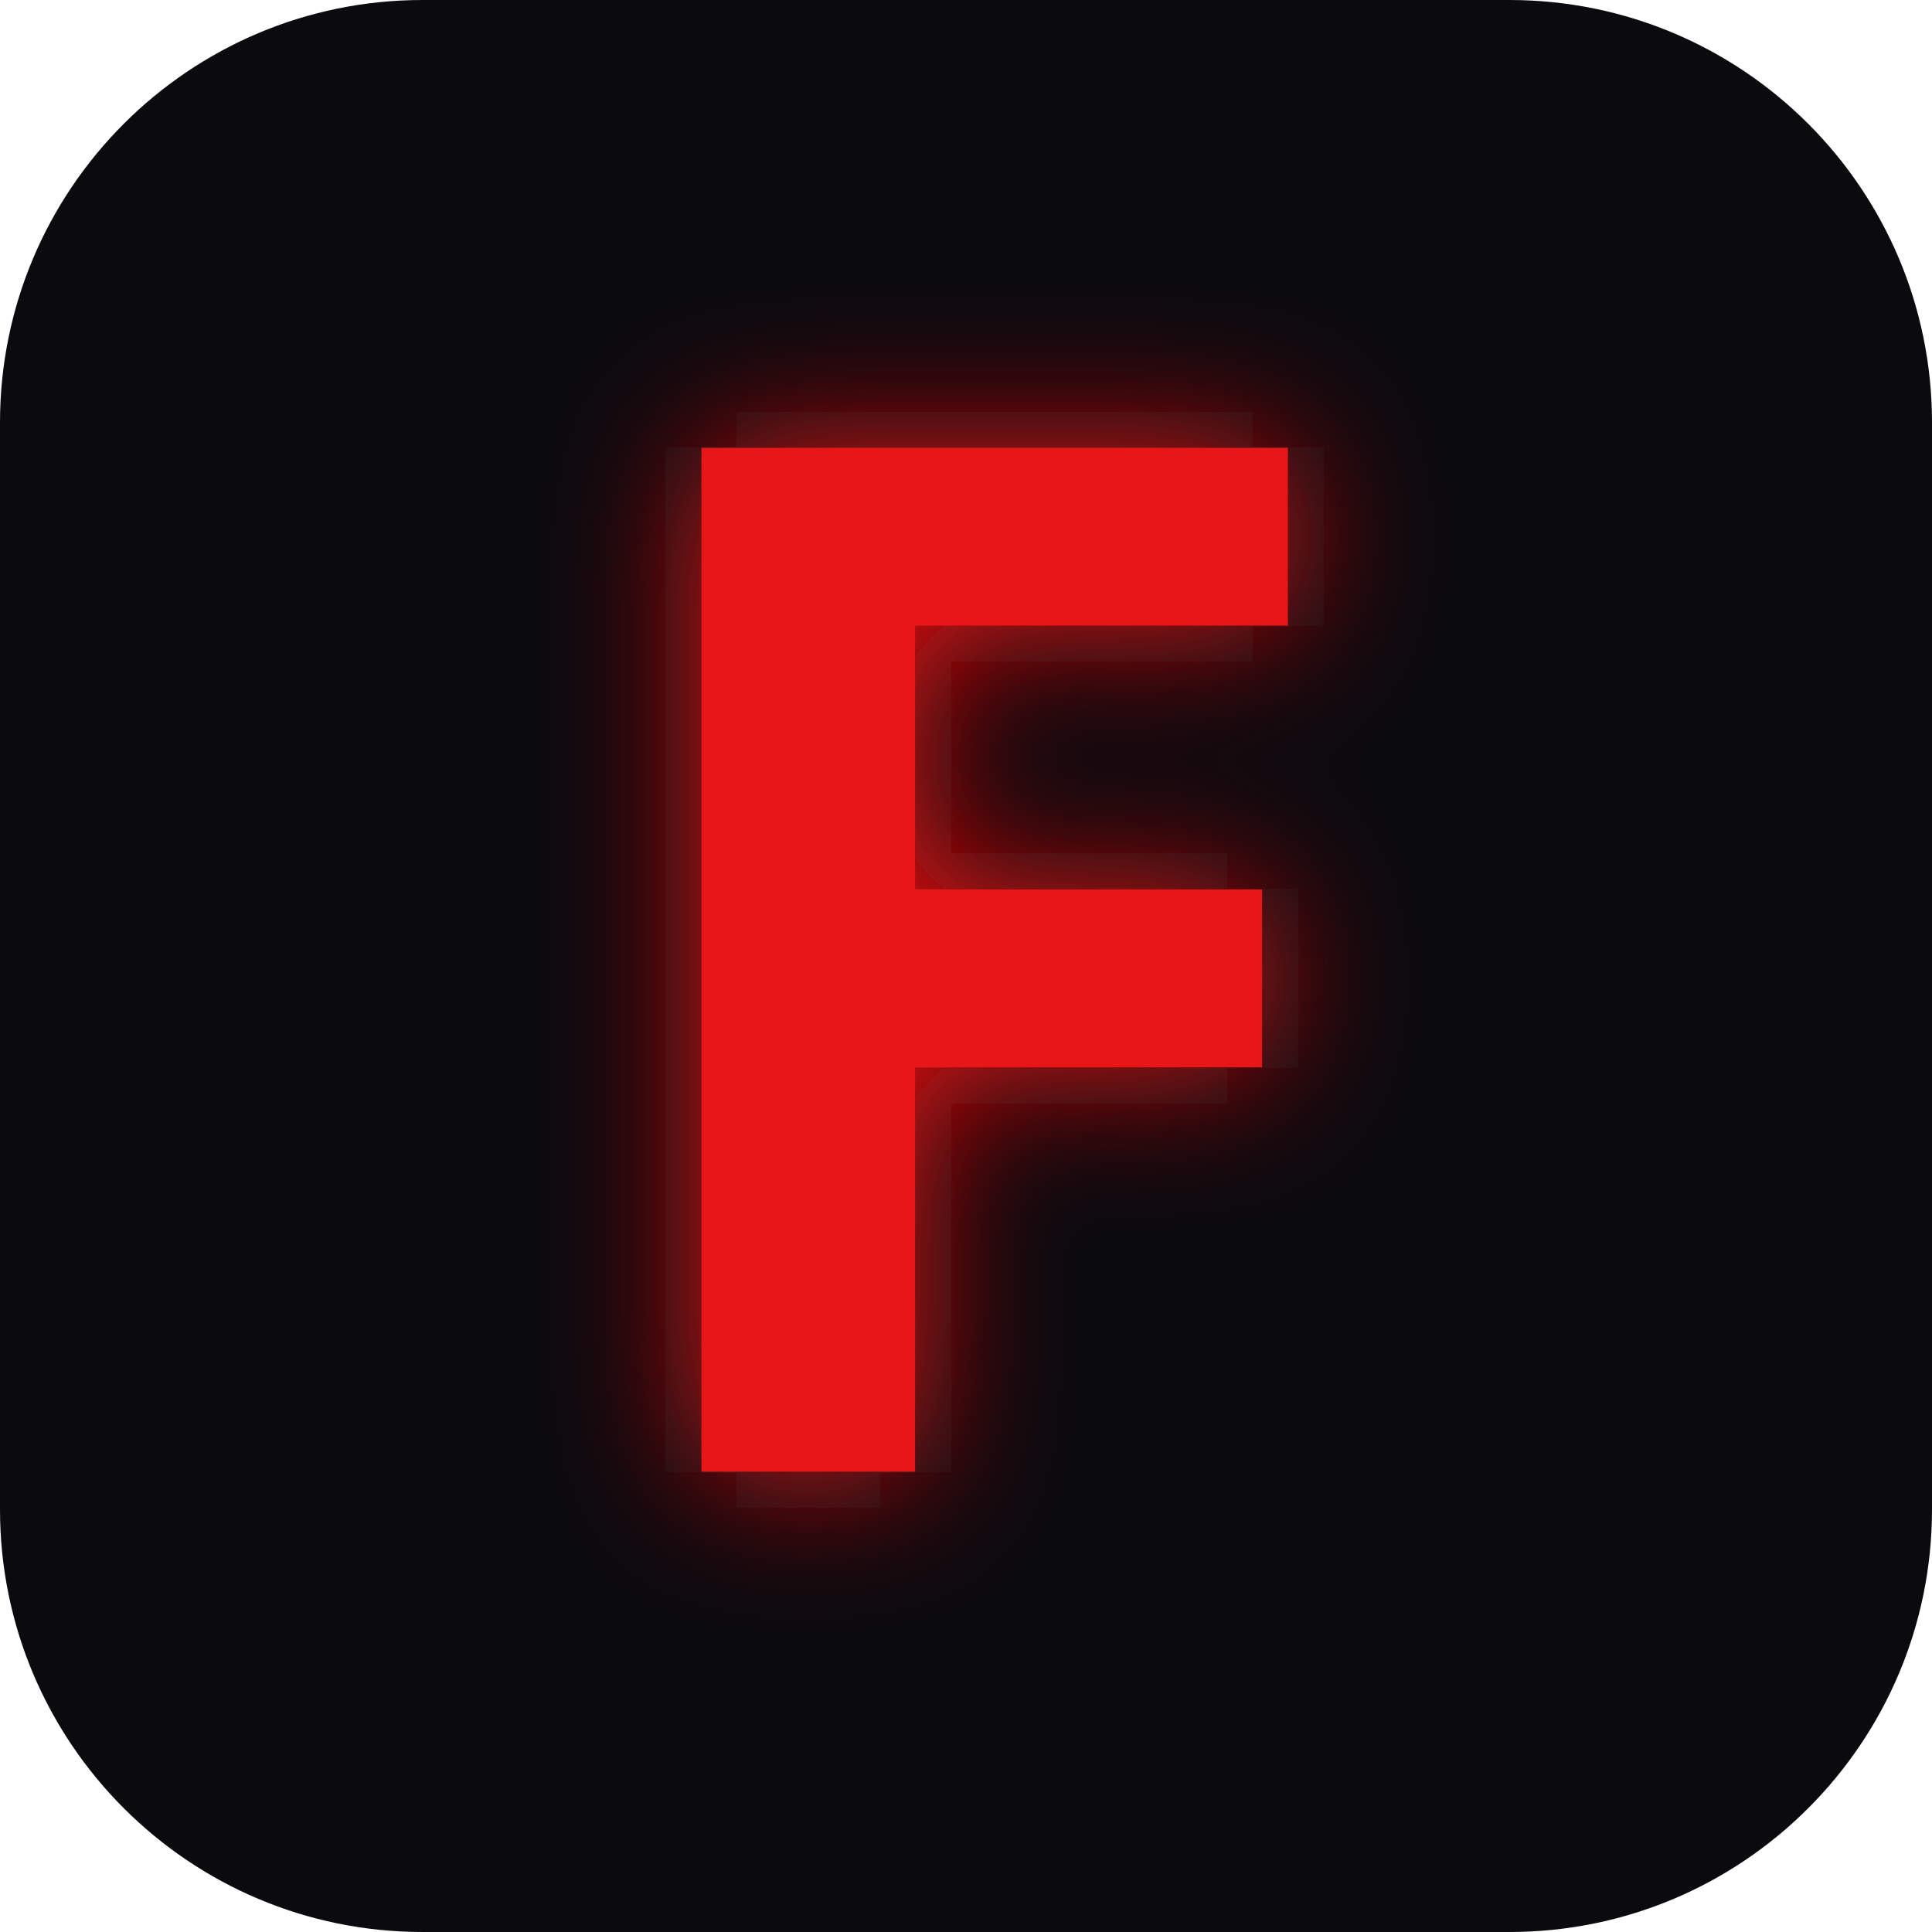
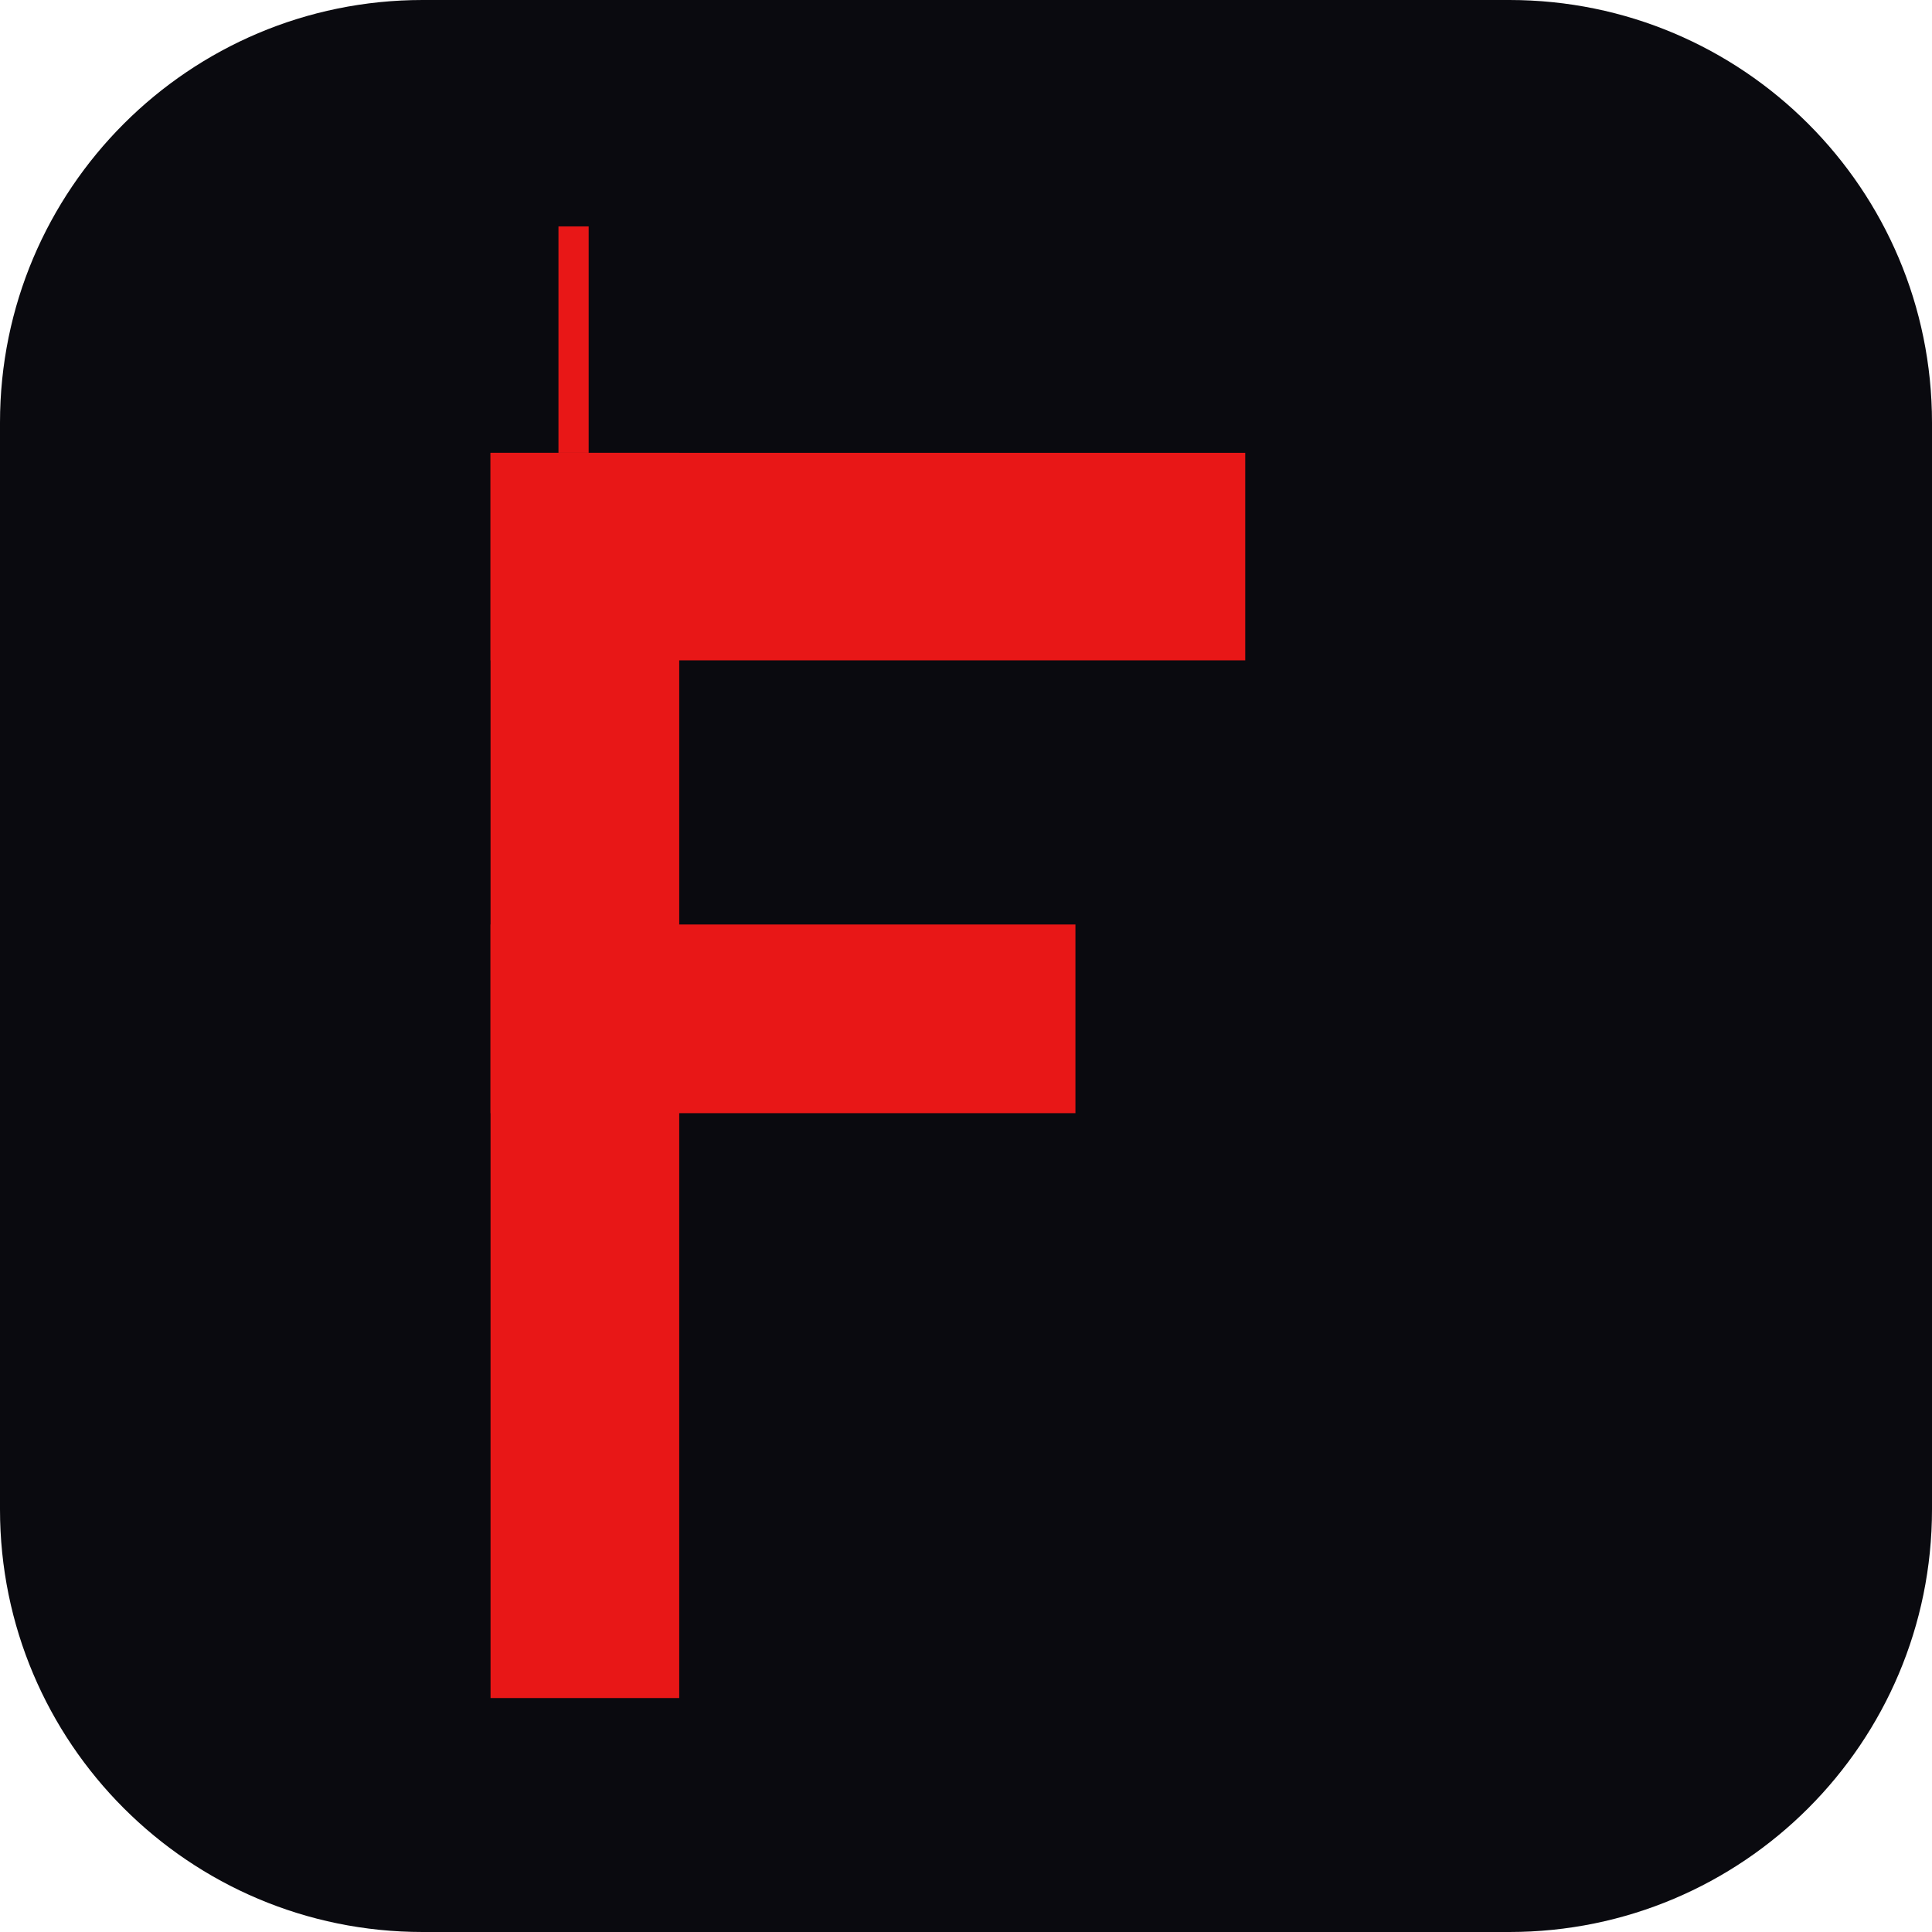
<svg xmlns="http://www.w3.org/2000/svg" viewBox="0 0 512 512">
-   <defs>
-     <filter id="glow" x="-50%" y="-50%" width="200%" height="200%">
-       <feGaussianBlur in="SourceGraphic" stdDeviation="20" result="blur" />
-       <feMerge>
-         <feMergeNode in="blur" />
-         <feMergeNode in="SourceGraphic" />
-       </feMerge>
-     </filter>
-   </defs>
  <rect width="512" height="512" rx="112" fill="#0a0a0f" />
-   <text x="256" y="390" text-anchor="middle" font-family="Arial Black, Impact, sans-serif" font-weight="900" font-size="380" fill="#e81717" filter="url(#glow)" letter-spacing="-10">F</text>
+   <g transform="translate(130, 60)">
+     <rect x="18" y="0" width="8" height="60" fill="#e81717" />
+     <rect x="0" y="60" width="50" height="330" fill="#e81717" />
+     <rect x="0" y="60" width="200" height="55" fill="#e81717" />
+     <rect x="0" y="185" width="155" height="50" fill="#e81717" />
+   </g>
</svg>
